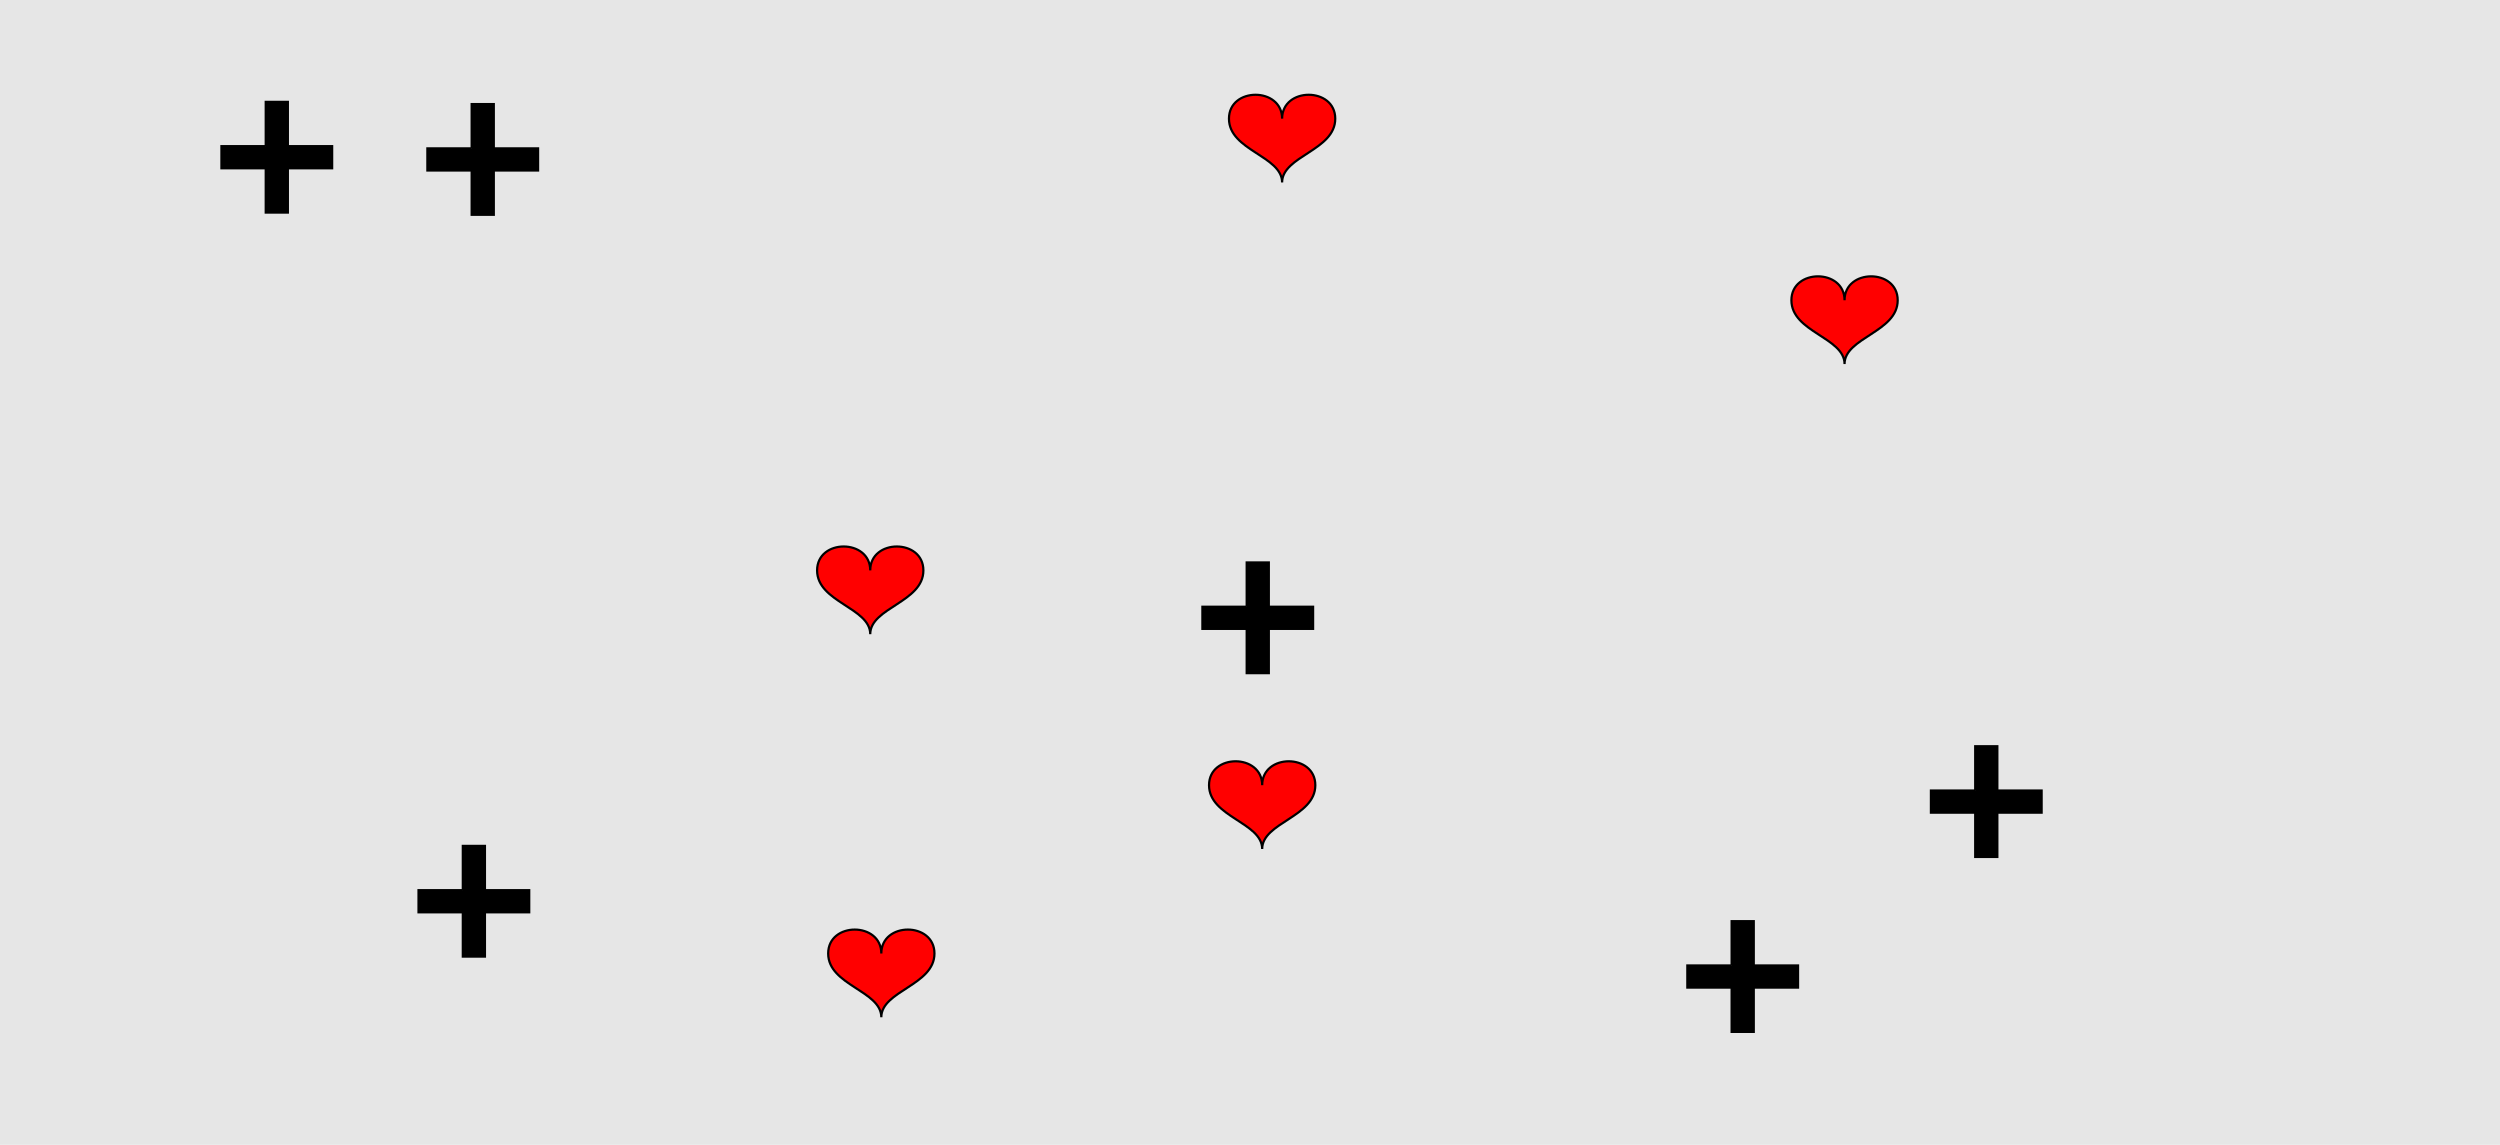
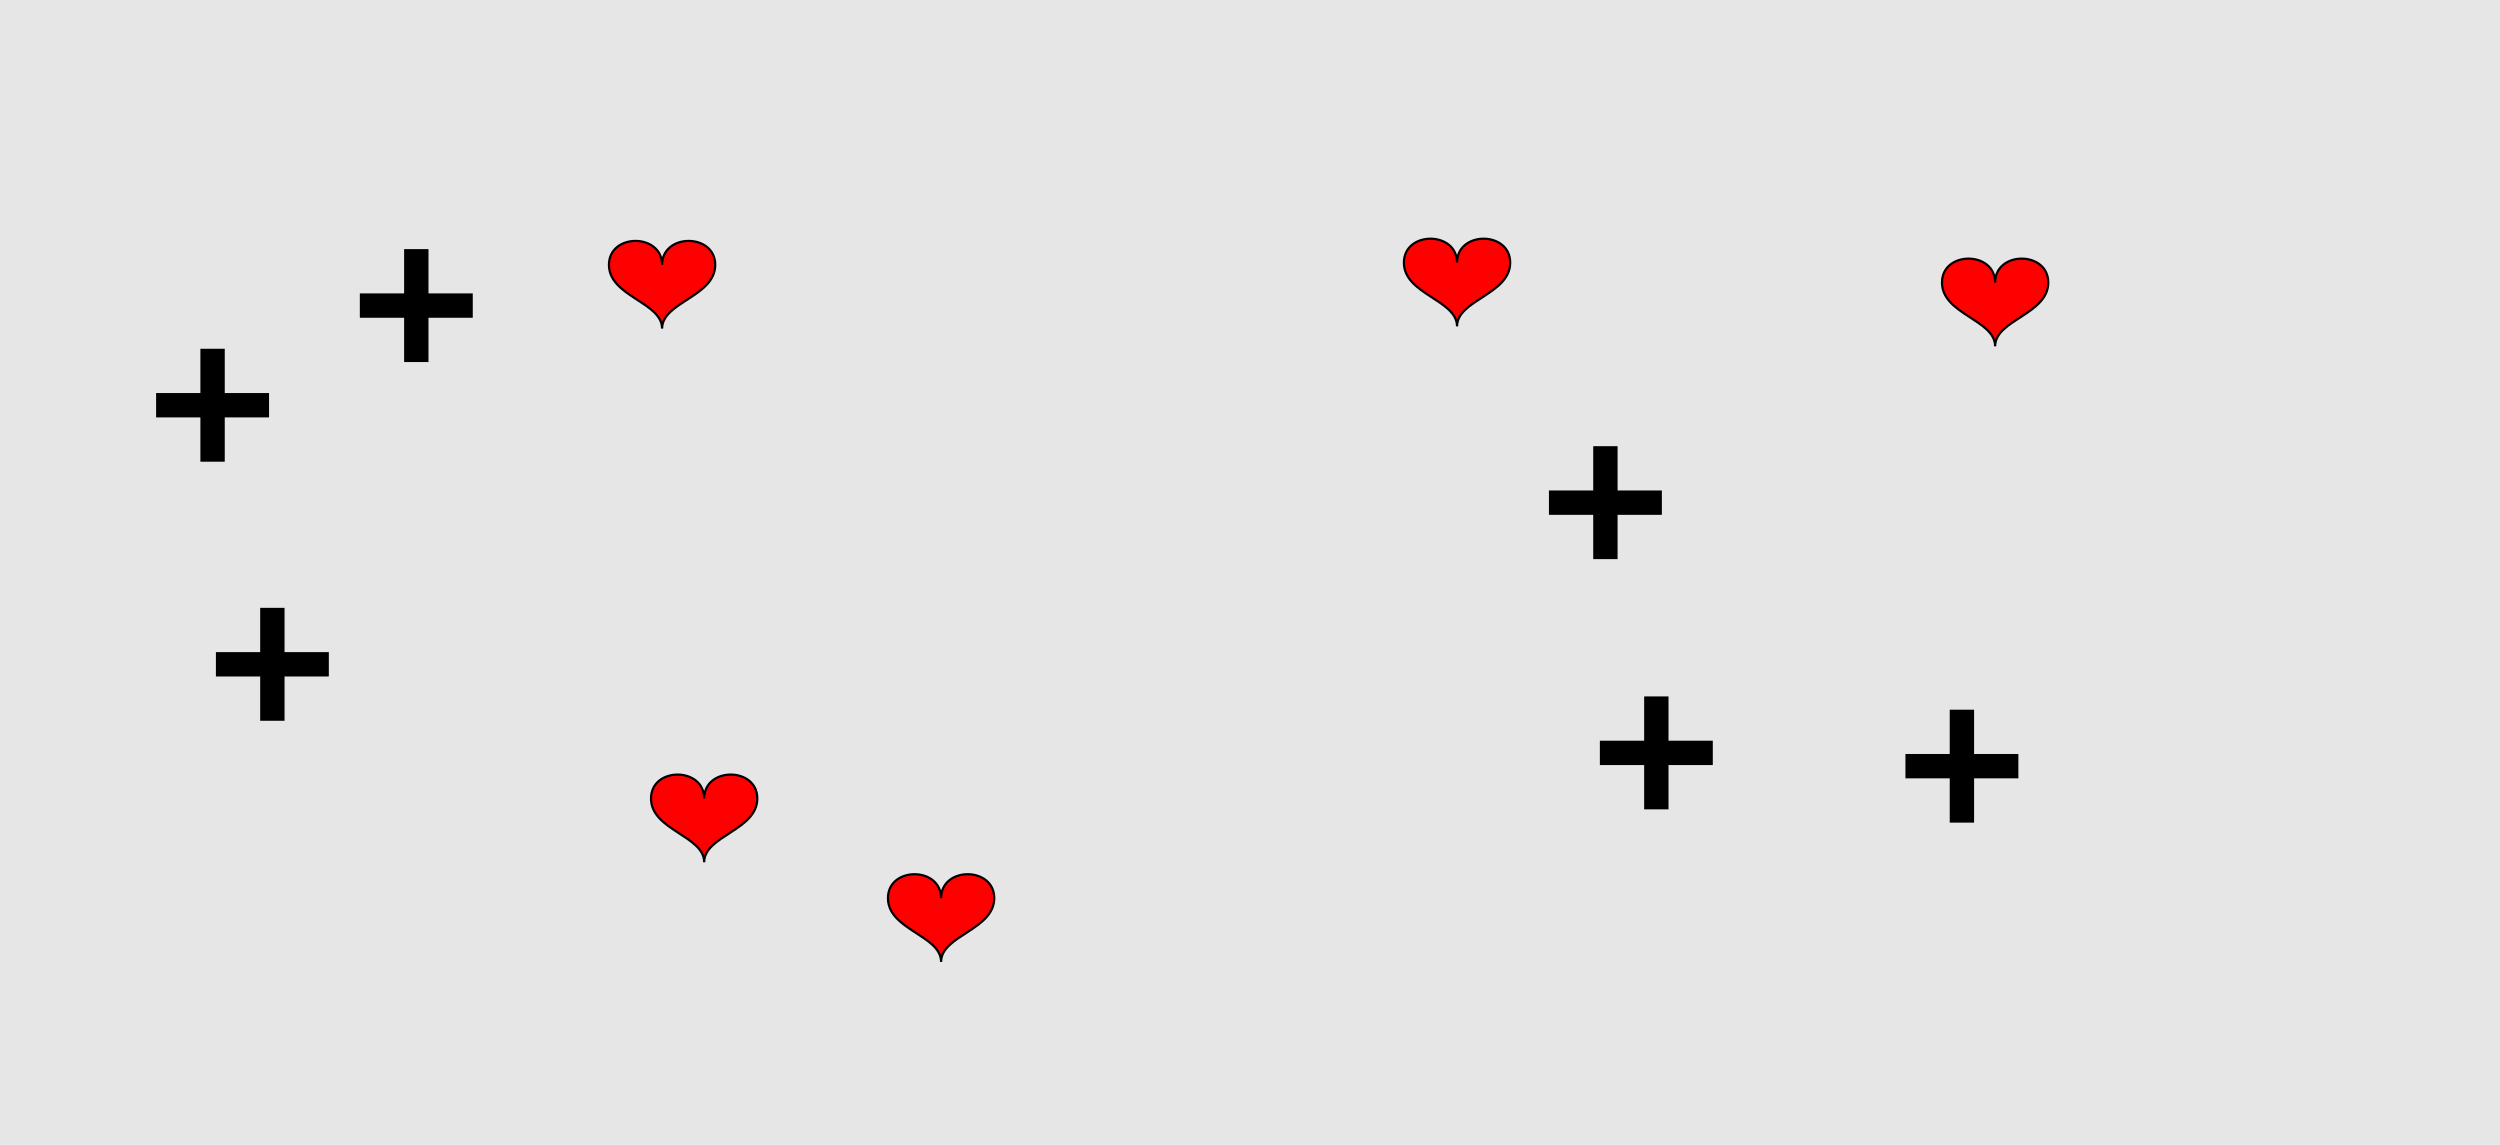
<svg xmlns="http://www.w3.org/2000/svg" width="1129pt" height="517pt" viewBox="0 0 1129 517" version="1.1">
  <g id="surface756">
    <rect x="0" y="0" width="1129" height="517" style="fill:rgb(90%,90%,90%);fill-opacity:1;stroke:none;" />
-     <path style="fill-rule:nonzero;fill:rgb(100%,0%,0%);fill-opacity:1;stroke-width:1;stroke-linecap:butt;stroke-linejoin:miter;stroke:rgb(0%,0%,0%);stroke-opacity:1;stroke-miterlimit:10;" d="M 393 257.602 C 393 243.199 369 243.199 369 257.602 C 369 272 393 274.398 393 286.398 C 393 274.398 417 272 417 257.602 C 417 243.199 393 243.199 393 257.602 " />
-     <path style="fill-rule:nonzero;fill:rgb(100%,0%,0%);fill-opacity:1;stroke-width:1;stroke-linecap:butt;stroke-linejoin:miter;stroke:rgb(0%,0%,0%);stroke-opacity:1;stroke-miterlimit:10;" d="M 579 53.602 C 579 39.199 555 39.199 555 53.602 C 555 68 579 70.398 579 82.398 C 579 70.398 603 68 603 53.602 C 603 39.199 579 39.199 579 53.602 " />
-     <path style="fill-rule:nonzero;fill:rgb(100%,0%,0%);fill-opacity:1;stroke-width:1;stroke-linecap:butt;stroke-linejoin:miter;stroke:rgb(0%,0%,0%);stroke-opacity:1;stroke-miterlimit:10;" d="M 833 135.602 C 833 121.199 809 121.199 809 135.602 C 809 150 833 152.398 833 164.398 C 833 152.398 857 150 857 135.602 C 857 121.199 833 121.199 833 135.602 " />
-     <path style="fill-rule:nonzero;fill:rgb(100%,0%,0%);fill-opacity:1;stroke-width:1;stroke-linecap:butt;stroke-linejoin:miter;stroke:rgb(0%,0%,0%);stroke-opacity:1;stroke-miterlimit:10;" d="M 398 430.602 C 398 416.199 374 416.199 374 430.602 C 374 445 398 447.398 398 459.398 C 398 447.398 422 445 422 430.602 C 422 416.199 398 416.199 398 430.602 " />
-     <path style="fill-rule:nonzero;fill:rgb(100%,0%,0%);fill-opacity:1;stroke-width:1;stroke-linecap:butt;stroke-linejoin:miter;stroke:rgb(0%,0%,0%);stroke-opacity:1;stroke-miterlimit:10;" d="M 570 354.602 C 570 340.199 546 340.199 546 354.602 C 546 369 570 371.398 570 383.398 C 570 371.398 594 369 594 354.602 C 594 340.199 570 340.199 570 354.602 " />
-     <path style="fill-rule:nonzero;fill:rgb(0%,0%,0%);fill-opacity:1;stroke-width:1;stroke-linecap:butt;stroke-linejoin:miter;stroke:rgb(0%,0%,0%);stroke-opacity:1;stroke-miterlimit:10;" d="M 120 66 L 100 66 L 100 76 L 120 76 L 120 96 L 130 96 L 130 76 L 150 76 L 150 66 L 130 66 L 130 46 L 120 46 L 120 66 " />
-     <path style="fill-rule:nonzero;fill:rgb(0%,0%,0%);fill-opacity:1;stroke-width:1;stroke-linecap:butt;stroke-linejoin:miter;stroke:rgb(0%,0%,0%);stroke-opacity:1;stroke-miterlimit:10;" d="M 782 436 L 762 436 L 762 446 L 782 446 L 782 466 L 792 466 L 792 446 L 812 446 L 812 436 L 792 436 L 792 416 L 782 416 L 782 436 " />
-     <path style="fill-rule:nonzero;fill:rgb(0%,0%,0%);fill-opacity:1;stroke-width:1;stroke-linecap:butt;stroke-linejoin:miter;stroke:rgb(0%,0%,0%);stroke-opacity:1;stroke-miterlimit:10;" d="M 213 67 L 193 67 L 193 77 L 213 77 L 213 97 L 223 97 L 223 77 L 243 77 L 243 67 L 223 67 L 223 47 L 213 47 L 213 67 " />
-     <path style="fill-rule:nonzero;fill:rgb(0%,0%,0%);fill-opacity:1;stroke-width:1;stroke-linecap:butt;stroke-linejoin:miter;stroke:rgb(0%,0%,0%);stroke-opacity:1;stroke-miterlimit:10;" d="M 563 274 L 543 274 L 543 284 L 563 284 L 563 304 L 573 304 L 573 284 L 593 284 L 593 274 L 573 274 L 573 254 L 563 254 L 563 274 " />
-     <path style="fill-rule:nonzero;fill:rgb(0%,0%,0%);fill-opacity:1;stroke-width:1;stroke-linecap:butt;stroke-linejoin:miter;stroke:rgb(0%,0%,0%);stroke-opacity:1;stroke-miterlimit:10;" d="M 892 357 L 872 357 L 872 367 L 892 367 L 892 387 L 902 387 L 902 367 L 922 367 L 922 357 L 902 357 L 902 337 L 892 337 L 892 357 " />
-     <path style="fill-rule:nonzero;fill:rgb(0%,0%,0%);fill-opacity:1;stroke-width:1;stroke-linecap:butt;stroke-linejoin:miter;stroke:rgb(0%,0%,0%);stroke-opacity:1;stroke-miterlimit:10;" d="M 209 402 L 189 402 L 189 412 L 209 412 L 209 432 L 219 432 L 219 412 L 239 412 L 239 402 L 219 402 L 219 382 L 209 382 L 209 402 " />
+     <path style="fill-rule:nonzero;fill:rgb(100%,0%,0%);fill-opacity:1;stroke-width:1;stroke-linecap:butt;stroke-linejoin:miter;stroke:rgb(0%,0%,0%);stroke-opacity:1;stroke-miterlimit:10;" d="M 299 119.602 C 299 105.199 275 105.199 275 119.602 C 275 134 299 136.398 299 148.398 C 299 136.398 323 134 323 119.602 C 323 105.199 299 105.199 299 119.602 " />
+     <path style="fill-rule:nonzero;fill:rgb(100%,0%,0%);fill-opacity:1;stroke-width:1;stroke-linecap:butt;stroke-linejoin:miter;stroke:rgb(0%,0%,0%);stroke-opacity:1;stroke-miterlimit:10;" d="M 425 405.602 C 425 391.199 401 391.199 401 405.602 C 401 420 425 422.398 425 434.398 C 425 422.398 449 420 449 405.602 C 449 391.199 425 391.199 425 405.602 " />
+     <path style="fill-rule:nonzero;fill:rgb(100%,0%,0%);fill-opacity:1;stroke-width:1;stroke-linecap:butt;stroke-linejoin:miter;stroke:rgb(0%,0%,0%);stroke-opacity:1;stroke-miterlimit:10;" d="M 318 360.602 C 318 346.199 294 346.199 294 360.602 C 294 375 318 377.398 318 389.398 C 318 377.398 342 375 342 360.602 C 342 346.199 318 346.199 318 360.602 " />
+     <path style="fill-rule:nonzero;fill:rgb(100%,0%,0%);fill-opacity:1;stroke-width:1;stroke-linecap:butt;stroke-linejoin:miter;stroke:rgb(0%,0%,0%);stroke-opacity:1;stroke-miterlimit:10;" d="M 658 118.602 C 658 104.199 634 104.199 634 118.602 C 634 133 658 135.398 658 147.398 C 658 135.398 682 133 682 118.602 C 682 104.199 658 104.199 658 118.602 " />
+     <path style="fill-rule:nonzero;fill:rgb(100%,0%,0%);fill-opacity:1;stroke-width:1;stroke-linecap:butt;stroke-linejoin:miter;stroke:rgb(0%,0%,0%);stroke-opacity:1;stroke-miterlimit:10;" d="M 901 127.602 C 901 113.199 877 113.199 877 127.602 C 877 142 901 144.398 901 156.398 C 901 144.398 925 142 925 127.602 C 925 113.199 901 113.199 901 127.602 " />
+     <path style="fill-rule:nonzero;fill:rgb(0%,0%,0%);fill-opacity:1;stroke-width:1;stroke-linecap:butt;stroke-linejoin:miter;stroke:rgb(0%,0%,0%);stroke-opacity:1;stroke-miterlimit:10;" d="M 743 335 L 723 335 L 723 345 L 743 345 L 743 365 L 753 365 L 753 345 L 773 345 L 773 335 L 753 335 L 753 315 L 743 315 L 743 335 " />
+     <path style="fill-rule:nonzero;fill:rgb(0%,0%,0%);fill-opacity:1;stroke-width:1;stroke-linecap:butt;stroke-linejoin:miter;stroke:rgb(0%,0%,0%);stroke-opacity:1;stroke-miterlimit:10;" d="M 720 222 L 700 222 L 700 232 L 720 232 L 720 252 L 730 252 L 730 232 L 750 232 L 750 222 L 730 222 L 730 202 L 720 202 L 720 222 " />
+     <path style="fill-rule:nonzero;fill:rgb(0%,0%,0%);fill-opacity:1;stroke-width:1;stroke-linecap:butt;stroke-linejoin:miter;stroke:rgb(0%,0%,0%);stroke-opacity:1;stroke-miterlimit:10;" d="M 881 341 L 861 341 L 861 351 L 881 351 L 881 371 L 891 371 L 891 351 L 911 351 L 911 341 L 891 341 L 891 321 L 881 321 L 881 341 " />
+     <path style="fill-rule:nonzero;fill:rgb(0%,0%,0%);fill-opacity:1;stroke-width:1;stroke-linecap:butt;stroke-linejoin:miter;stroke:rgb(0%,0%,0%);stroke-opacity:1;stroke-miterlimit:10;" d="M 91 178 L 71 178 L 71 188 L 91 188 L 91 208 L 101 208 L 101 188 L 121 188 L 121 178 L 101 178 L 101 158 L 91 158 L 91 178 " />
+     <path style="fill-rule:nonzero;fill:rgb(0%,0%,0%);fill-opacity:1;stroke-width:1;stroke-linecap:butt;stroke-linejoin:miter;stroke:rgb(0%,0%,0%);stroke-opacity:1;stroke-miterlimit:10;" d="M 183 133 L 163 133 L 163 143 L 183 143 L 183 163 L 193 163 L 193 143 L 213 143 L 213 133 L 193 133 L 193 113 L 183 113 L 183 133 " />
+     <path style="fill-rule:nonzero;fill:rgb(0%,0%,0%);fill-opacity:1;stroke-width:1;stroke-linecap:butt;stroke-linejoin:miter;stroke:rgb(0%,0%,0%);stroke-opacity:1;stroke-miterlimit:10;" d="M 118 295 L 98 295 L 98 305 L 118 305 L 118 325 L 128 325 L 128 305 L 148 305 L 148 295 L 128 295 L 128 275 L 118 275 L 118 295 " />
  </g>
</svg>
